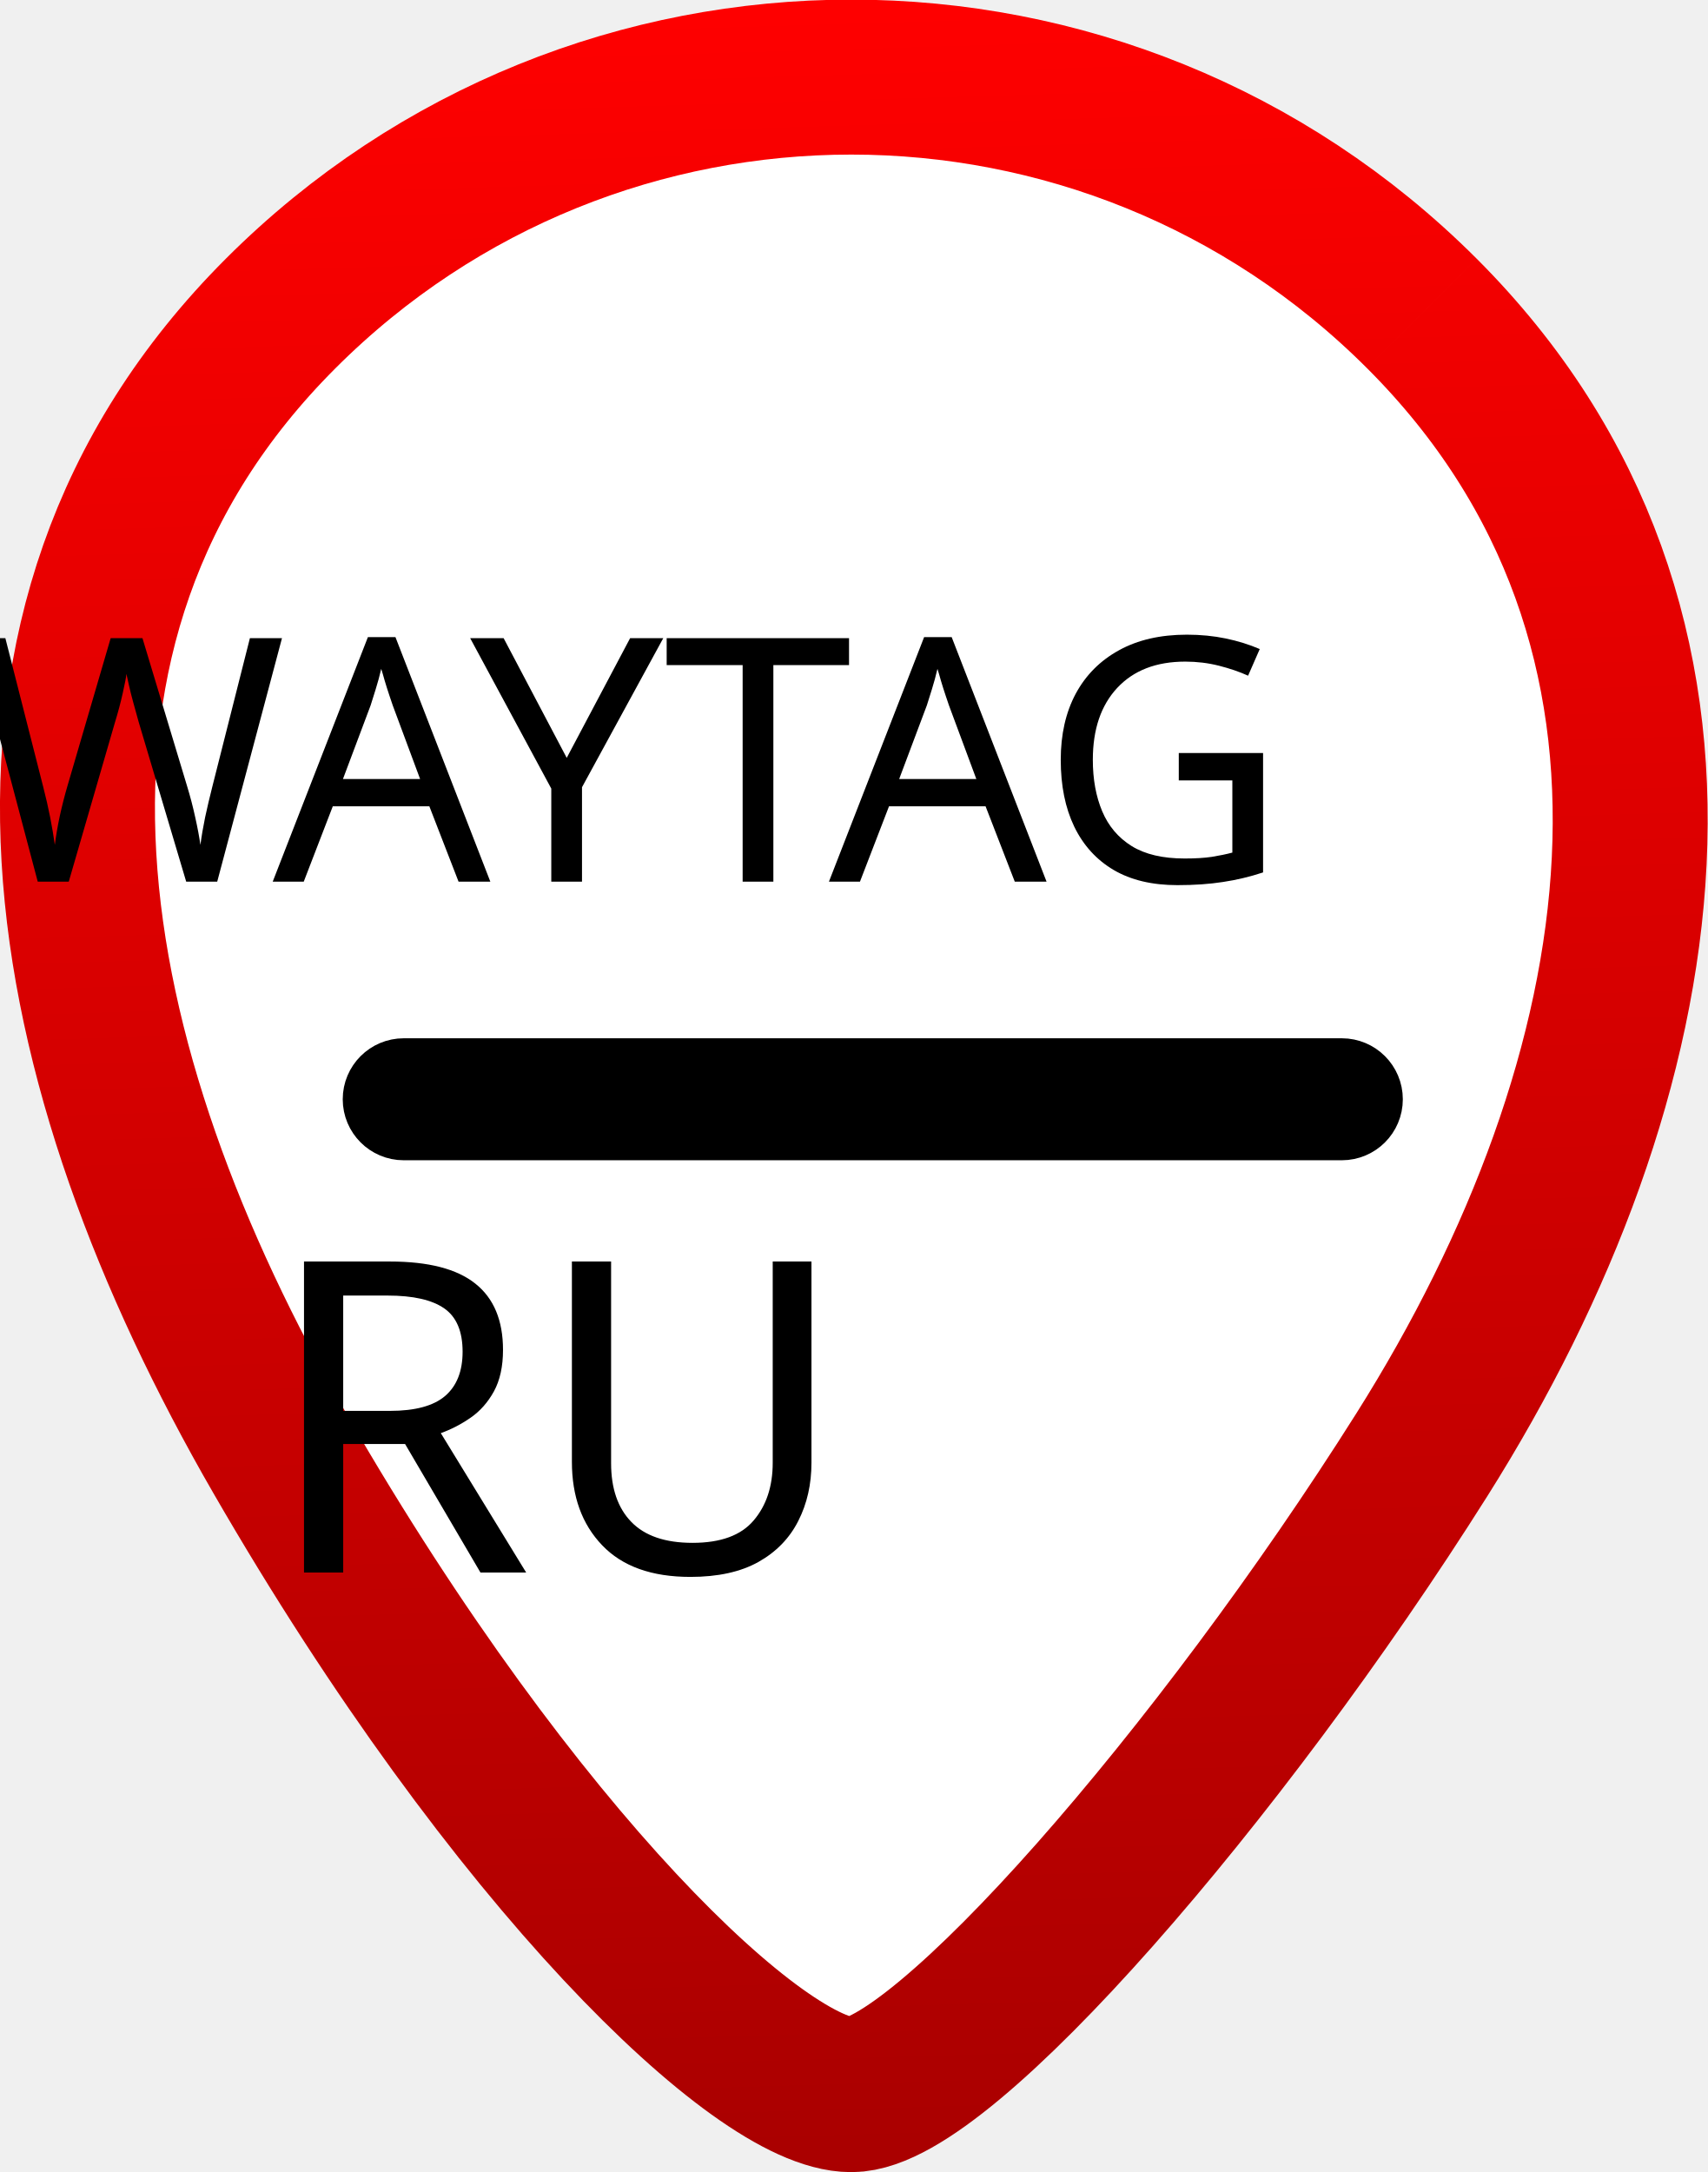
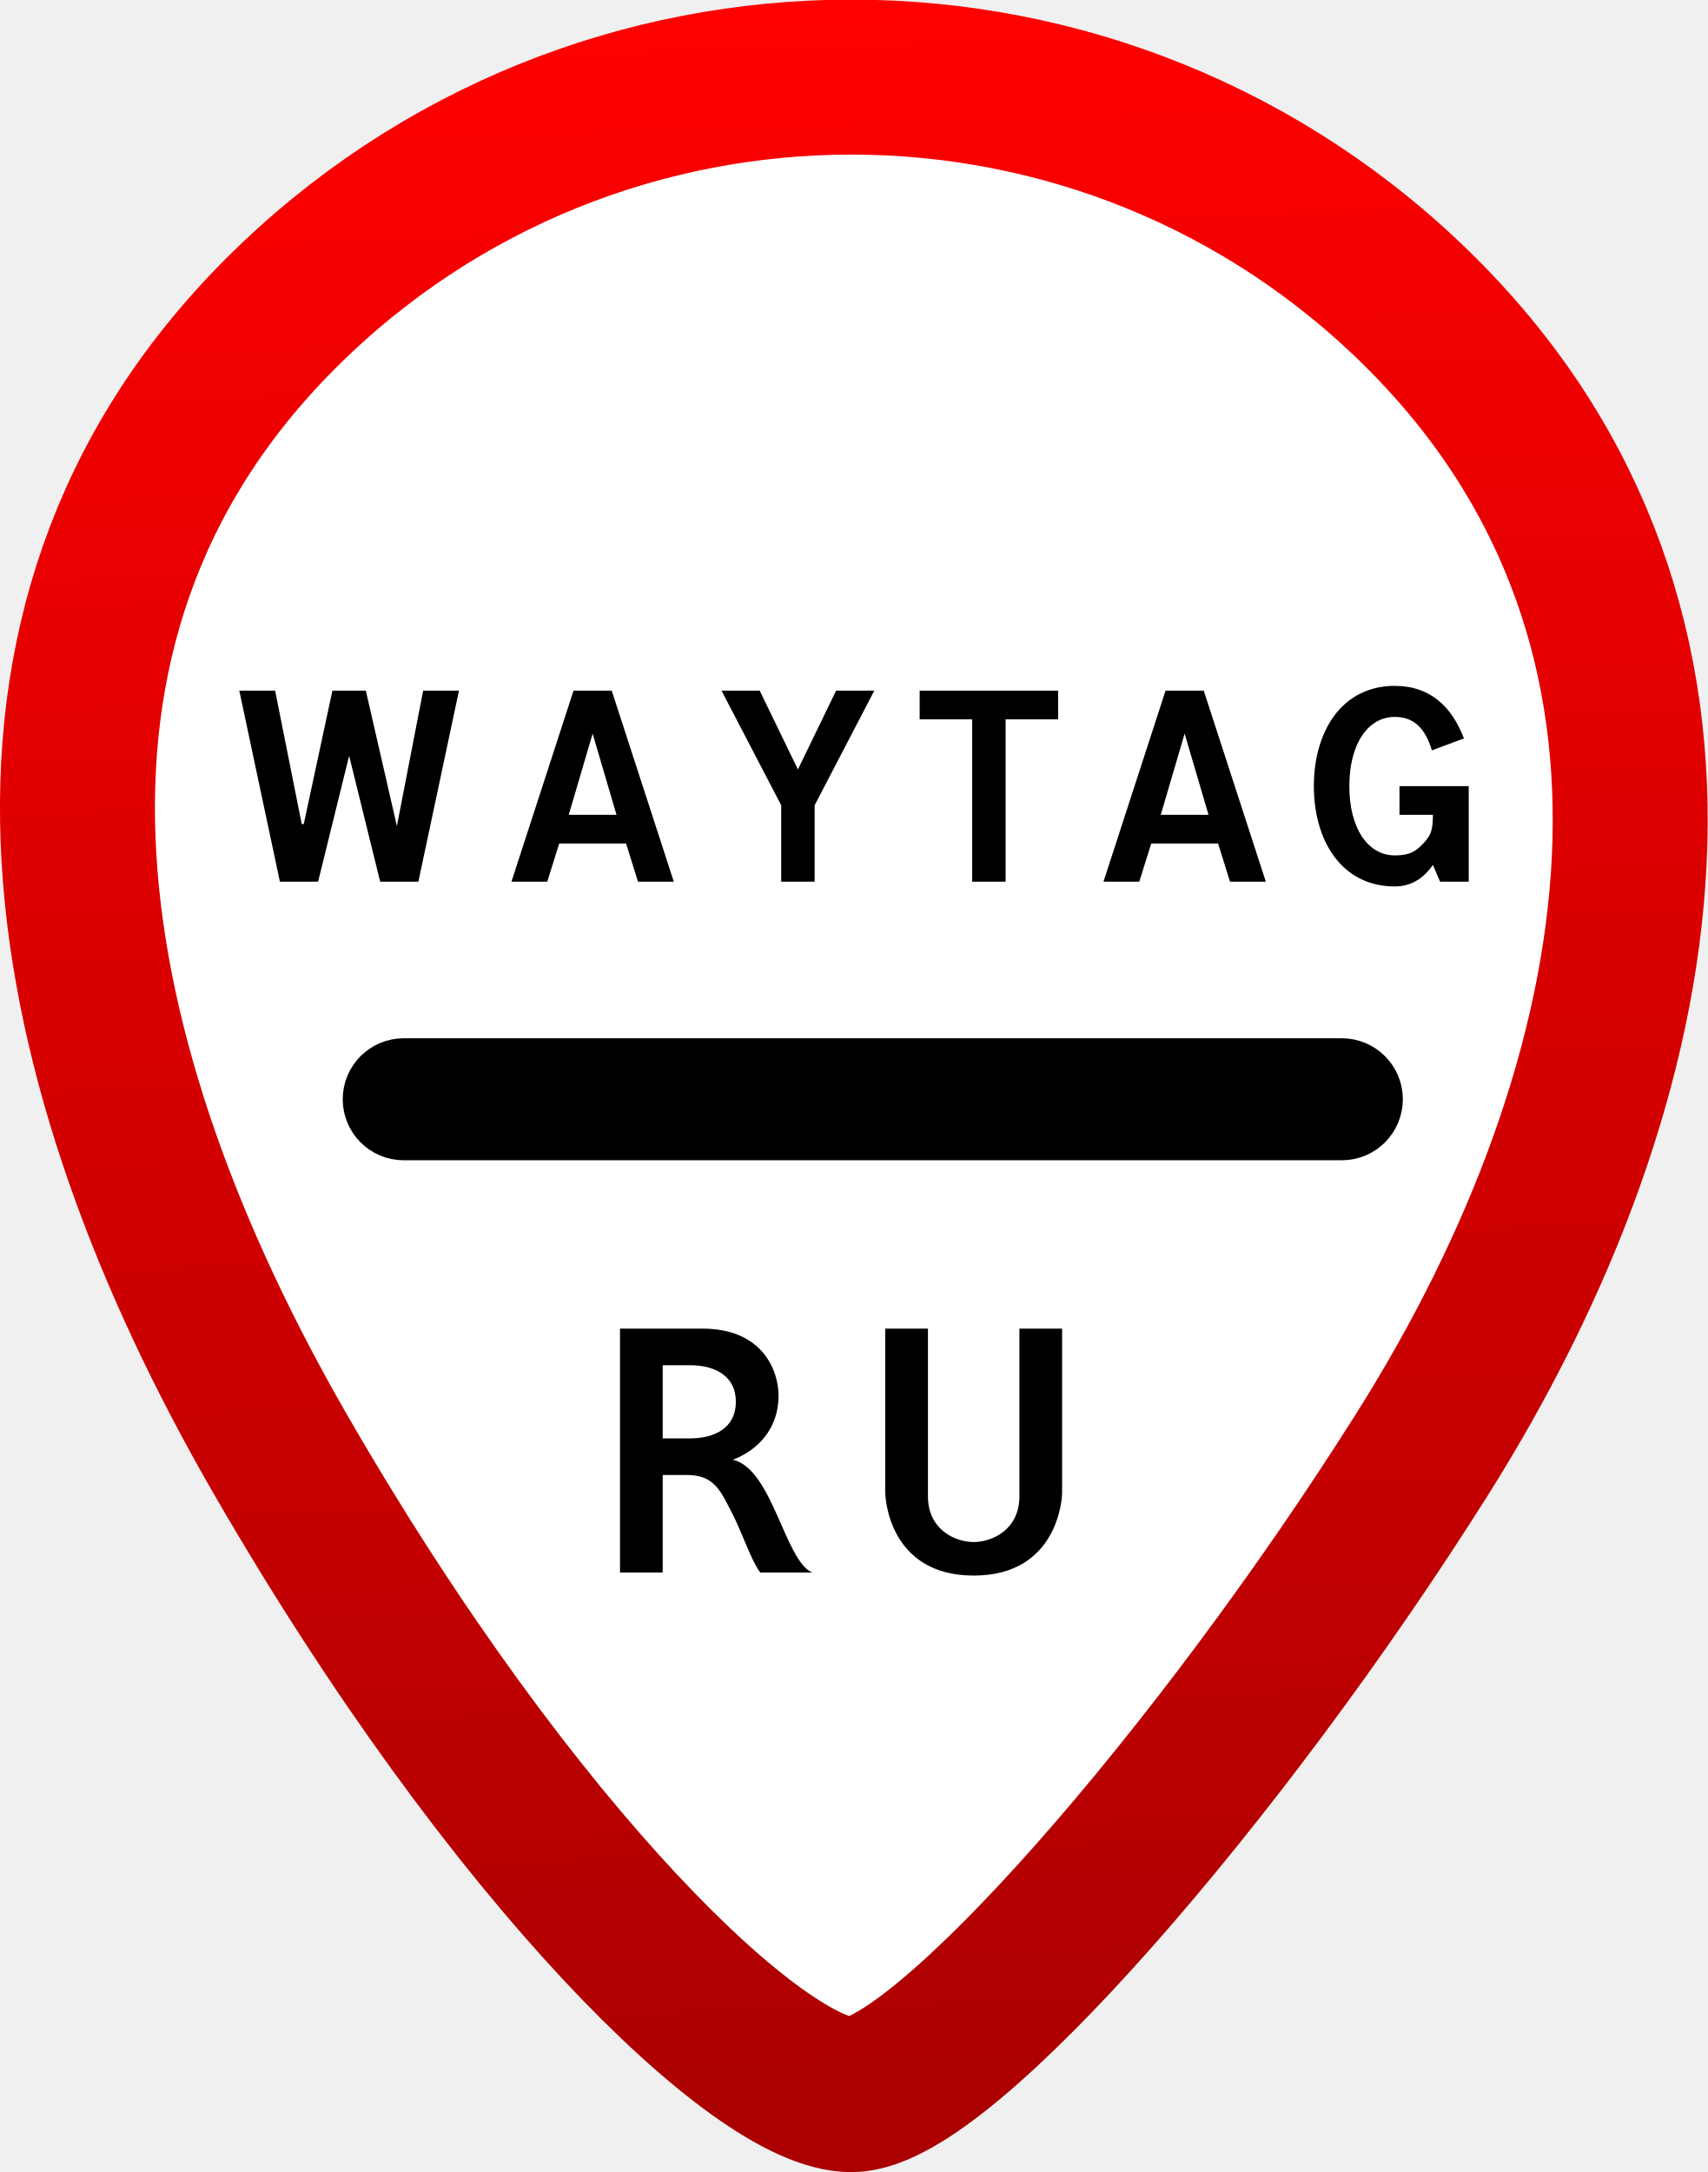
- <svg xmlns="http://www.w3.org/2000/svg" xmlns:xlink="http://www.w3.org/1999/xlink" version="1.1" width="176.299" height="224.25" id="svg3744">
-   <defs id="defs3746">
-     <style type="text/css">
-      
-       @font-face {
-           font-family: "Russian Road Sign";
-           src: url('/assets/russianroadsign-medium.otf');
-       }
-      
-     </style>
-     <linearGradient x1="124.584" y1="422.824" x2="117.903" y2="199.824" id="linearGradient4218" xlink:href="#linearGradient4176" gradientUnits="userSpaceOnUse" gradientTransform="translate(236.4142,149.6274)" />
-     <linearGradient id="linearGradient4176">
-       <stop id="stop4178" style="stop-color:#aa0000;stop-opacity:1" offset="0" />
-       <stop id="stop4180" style="stop-color:#ff0000;stop-opacity:1" offset="1" />
+ <svg xmlns="http://www.w3.org/2000/svg" version="1.1" id="svg3744" x="0px" y="0px" width="176.299px" height="224.25px" viewBox="0 0 176.299 224.25" enable-background="new 0 0 176.299 224.25" xml:space="preserve">
+   <g>
+     <linearGradient id="path3841-1_1_" gradientUnits="userSpaceOnUse" x1="125.864" y1="-197.536" x2="119.183" y2="25.464" gradientTransform="matrix(1 0 0 -1 -33.5861 24.0381)">
+       <stop offset="0" style="stop-color:#AA0000" />
+       <stop offset="1" style="stop-color:#FF0000" />
    </linearGradient>
-     <linearGradient x1="124.584" y1="422.824" x2="117.903" y2="199.824" id="linearGradient3742" xlink:href="#linearGradient4176" gradientUnits="userSpaceOnUse" gradientTransform="translate(-33.58442,-201.1725)" />
-     <linearGradient x1="124.584" y1="422.824" x2="117.903" y2="199.824" id="linearGradient3893" xlink:href="#linearGradient4176" gradientUnits="userSpaceOnUse" gradientTransform="translate(253.256,219.0381)" />
-   </defs>
-   <g transform="translate(-286.8421,-420.25)" id="layer1">
-     <path d="m 433.65,452.614 c 32.538,32.538 24.544,78.906 0,117.829 -20.849,33.064 -49.564,66.071 -58.915,66.071 -9.351,0 -34.744,-24.206 -58.915,-66.071 -23.008,-39.85 -32.538,-85.291 0,-117.829 32.538,-32.538 85.291,-32.538 117.829,0" id="path3841-1" style="fill:#ffffff;fill-opacity:1;stroke:url(#linearGradient3893);stroke-width:16;stroke-linejoin:miter;stroke-miterlimit:4;stroke-opacity:1;stroke-dasharray:none" />
-     <text x="374.647" y="511.279" id="text3899" xml:space="preserve" style="font-size:35.211px;font-style:normal;font-variant:normal;font-weight:500;font-stretch:normal;text-align:center;line-height:160%;letter-spacing:0px;word-spacing:0px;writing-mode:lr-tb;text-anchor:middle;fill:#000000;fill-opacity:1;stroke:none;font-family:Russian Road Sign;-inkscape-font-specification:Russian Road Sign Medium">
-       <tspan x="374.647" y="511.279" id="tspan3006">WAYTAG</tspan>
-     </text>
-     <rect width="104" height="7.14" ry="3.57" x="324.956" y="530.175" id="rect3905" style="fill:#000000;fill-opacity:1;stroke:#000000;stroke-width:5.454;stroke-linejoin:miter;stroke-miterlimit:4;stroke-opacity:1;stroke-dasharray:none" />
-     <text x="373.524" y="582.606" id="text3899-1" xml:space="preserve" style="font-size:44.971px;font-style:normal;font-variant:normal;font-weight:500;font-stretch:normal;text-align:center;line-height:160%;letter-spacing:0px;word-spacing:0px;writing-mode:lr-tb;text-anchor:middle;fill:#000000;fill-opacity:1;stroke:none;font-family:Russian Road Sign;-inkscape-font-specification:Russian Road Sign Medium">
-       <tspan x="373.524" y="582.606" id="tspan3006-7">RU</tspan>
-     </text>
+     <path id="path3841-1" fill="#FFFFFF" stroke="url(#path3841-1_1_)" stroke-width="16" d="M146.808,32.364   c32.538,32.538,24.544,78.906,0,117.829c-20.849,33.064-49.564,66.071-58.915,66.071s-34.744-24.206-58.915-66.071   c-23.008-39.85-32.538-85.291,0-117.829S114.27-0.174,146.808,32.364" />
+     <path d="M31.153,85.077h0.211l2.958-13.77h3.451l3.205,13.981l2.712-13.981h3.698l-4.191,19.722h-3.944l-3.205-12.995   l-3.205,12.995h-3.944l-4.191-19.722h3.698L31.153,85.077z" />
+     <path d="M63.16,71.307l6.41,19.722h-3.698l-1.232-3.944h-6.903l-1.232,3.944h-3.698l6.409-19.722H63.16z M63.653,84.126   l-2.465-8.382l-2.465,8.382H63.653z" />
+     <path d="M80.659,83.14l-6.163-11.833h3.944l3.944,8.135l3.944-8.135h3.944L84.11,83.14v7.889h-3.451V83.14z" />
+     <path d="M109.252,71.307v2.958h-5.424v16.764h-3.451V74.265h-5.423v-2.958H109.252z" />
+     <path d="M124.286,71.307l6.409,19.722h-3.697l-1.232-3.944h-6.903l-1.232,3.944h-3.697l6.409-19.722H124.286z M124.779,84.126   l-2.466-8.382l-2.465,8.382H124.779z" />
+     <path d="M151.153,76.238l-3.311,1.232c-0.74-2.465-2.008-3.451-3.839-3.451c-2.712,0-4.684,2.712-4.684,7.148   c0,4.438,1.972,7.149,4.684,7.149c1.232,0,1.972-0.246,2.712-0.986c0.986-0.985,1.232-1.479,1.232-3.204h-3.451v-2.959h7.149v9.861   h-2.959l-0.739-1.726c-0.846,1.197-2.043,2.219-3.944,2.219c-5.424,0-8.347-4.648-8.347-10.354c0-5.705,2.923-10.354,8.347-10.354   C147.737,70.814,149.92,73.033,151.153,76.238z" />
+     <path id="rect3905" stroke="#000000" stroke-width="5.455" d="M41.684,109.925h96.86c1.972,0,3.57,1.598,3.57,3.57l0,0   c0,1.972-1.598,3.57-3.57,3.57h-96.86c-1.972,0-3.57-1.598-3.57-3.57l0,0C38.114,111.523,39.712,109.925,41.684,109.925z" />
+     <g enable-background="new    ">
+       <path d="M72.516,137.175c6.295,0,7.869,4.406,7.869,6.925c0,3.463-2.203,5.666-4.722,6.61c4.092,0.944,5.352,10.388,8.185,11.646    h-5.352c-0.982-1.31-1.794-3.979-2.966-6.242c-1.083-2.089-1.755-3.83-4.588-3.83h-2.519v10.072h-4.407v-25.182H72.516z     M68.423,148.507h2.833c2.519,0,4.722-1.08,4.722-3.777c0-2.698-2.203-3.777-4.722-3.777h-2.833V148.507z" />
+       <path d="M95.81,137.175v17.312c0,3.462,2.833,4.722,4.722,4.722s4.722-1.26,4.722-4.722v-17.312h4.407v16.997    c0,0.315-0.315,8.499-9.129,8.499s-9.128-8.184-9.128-8.499v-16.997H95.81z" />
+     </g>
  </g>
</svg>
